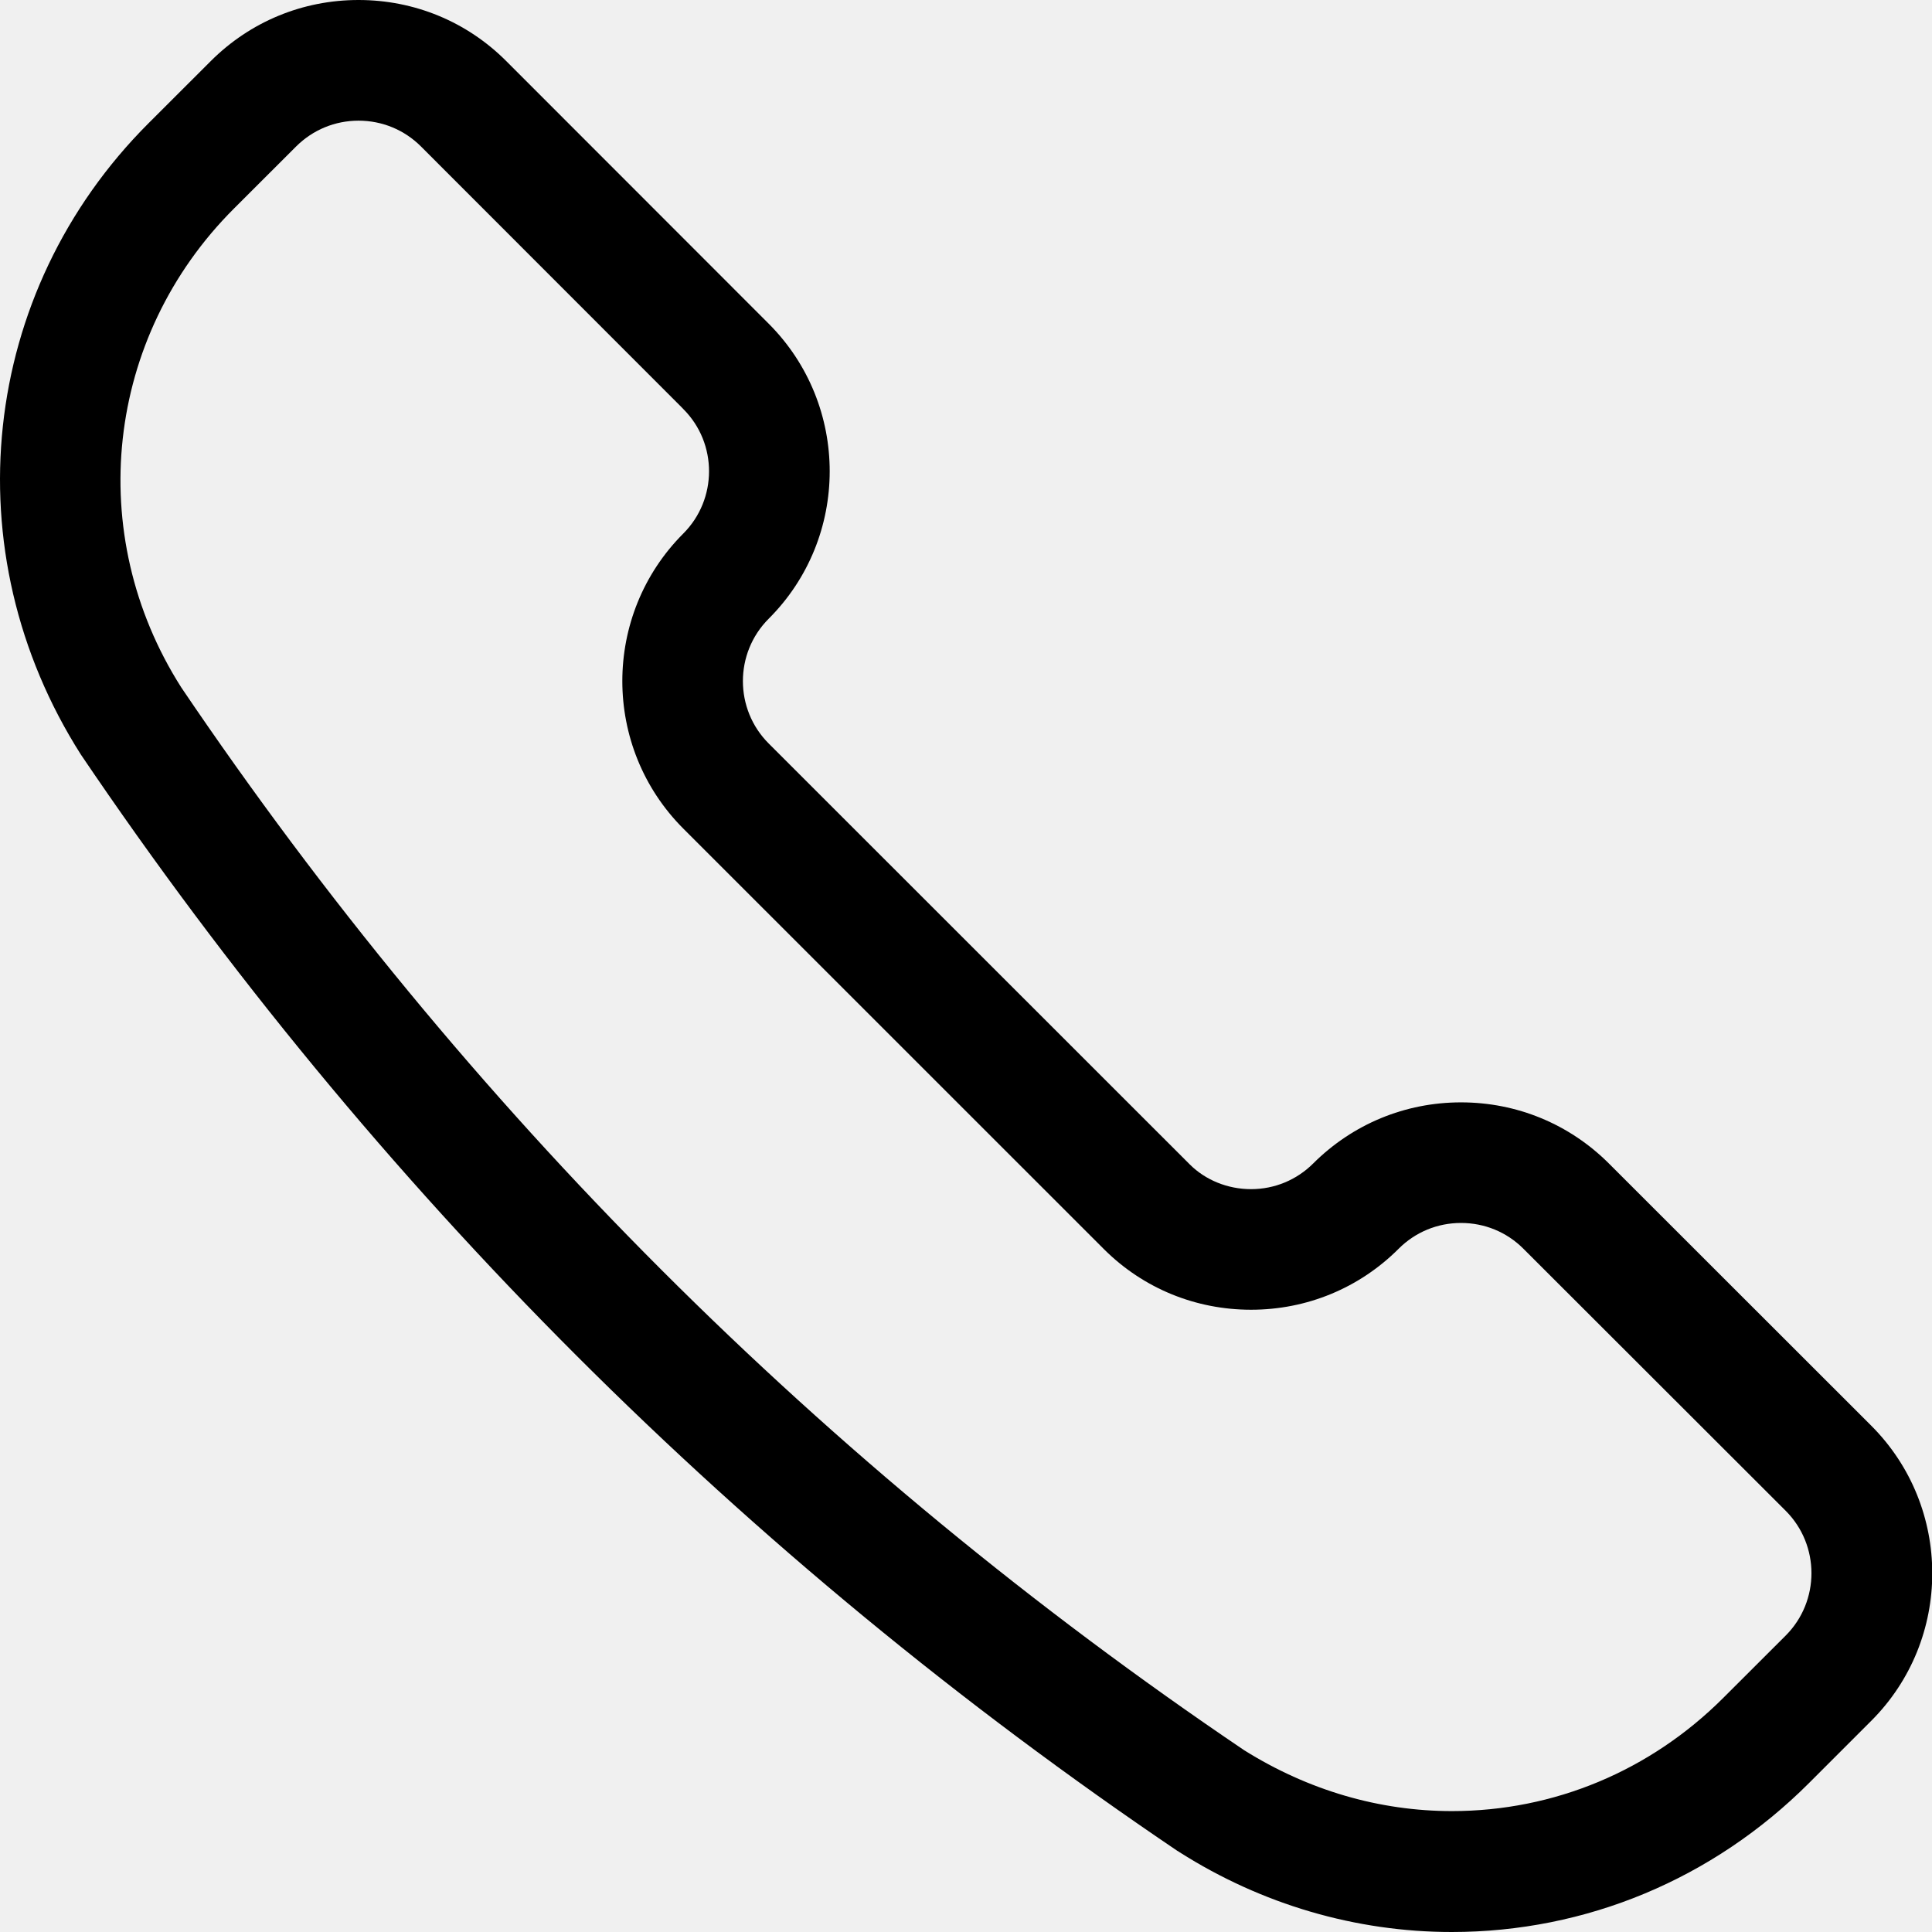
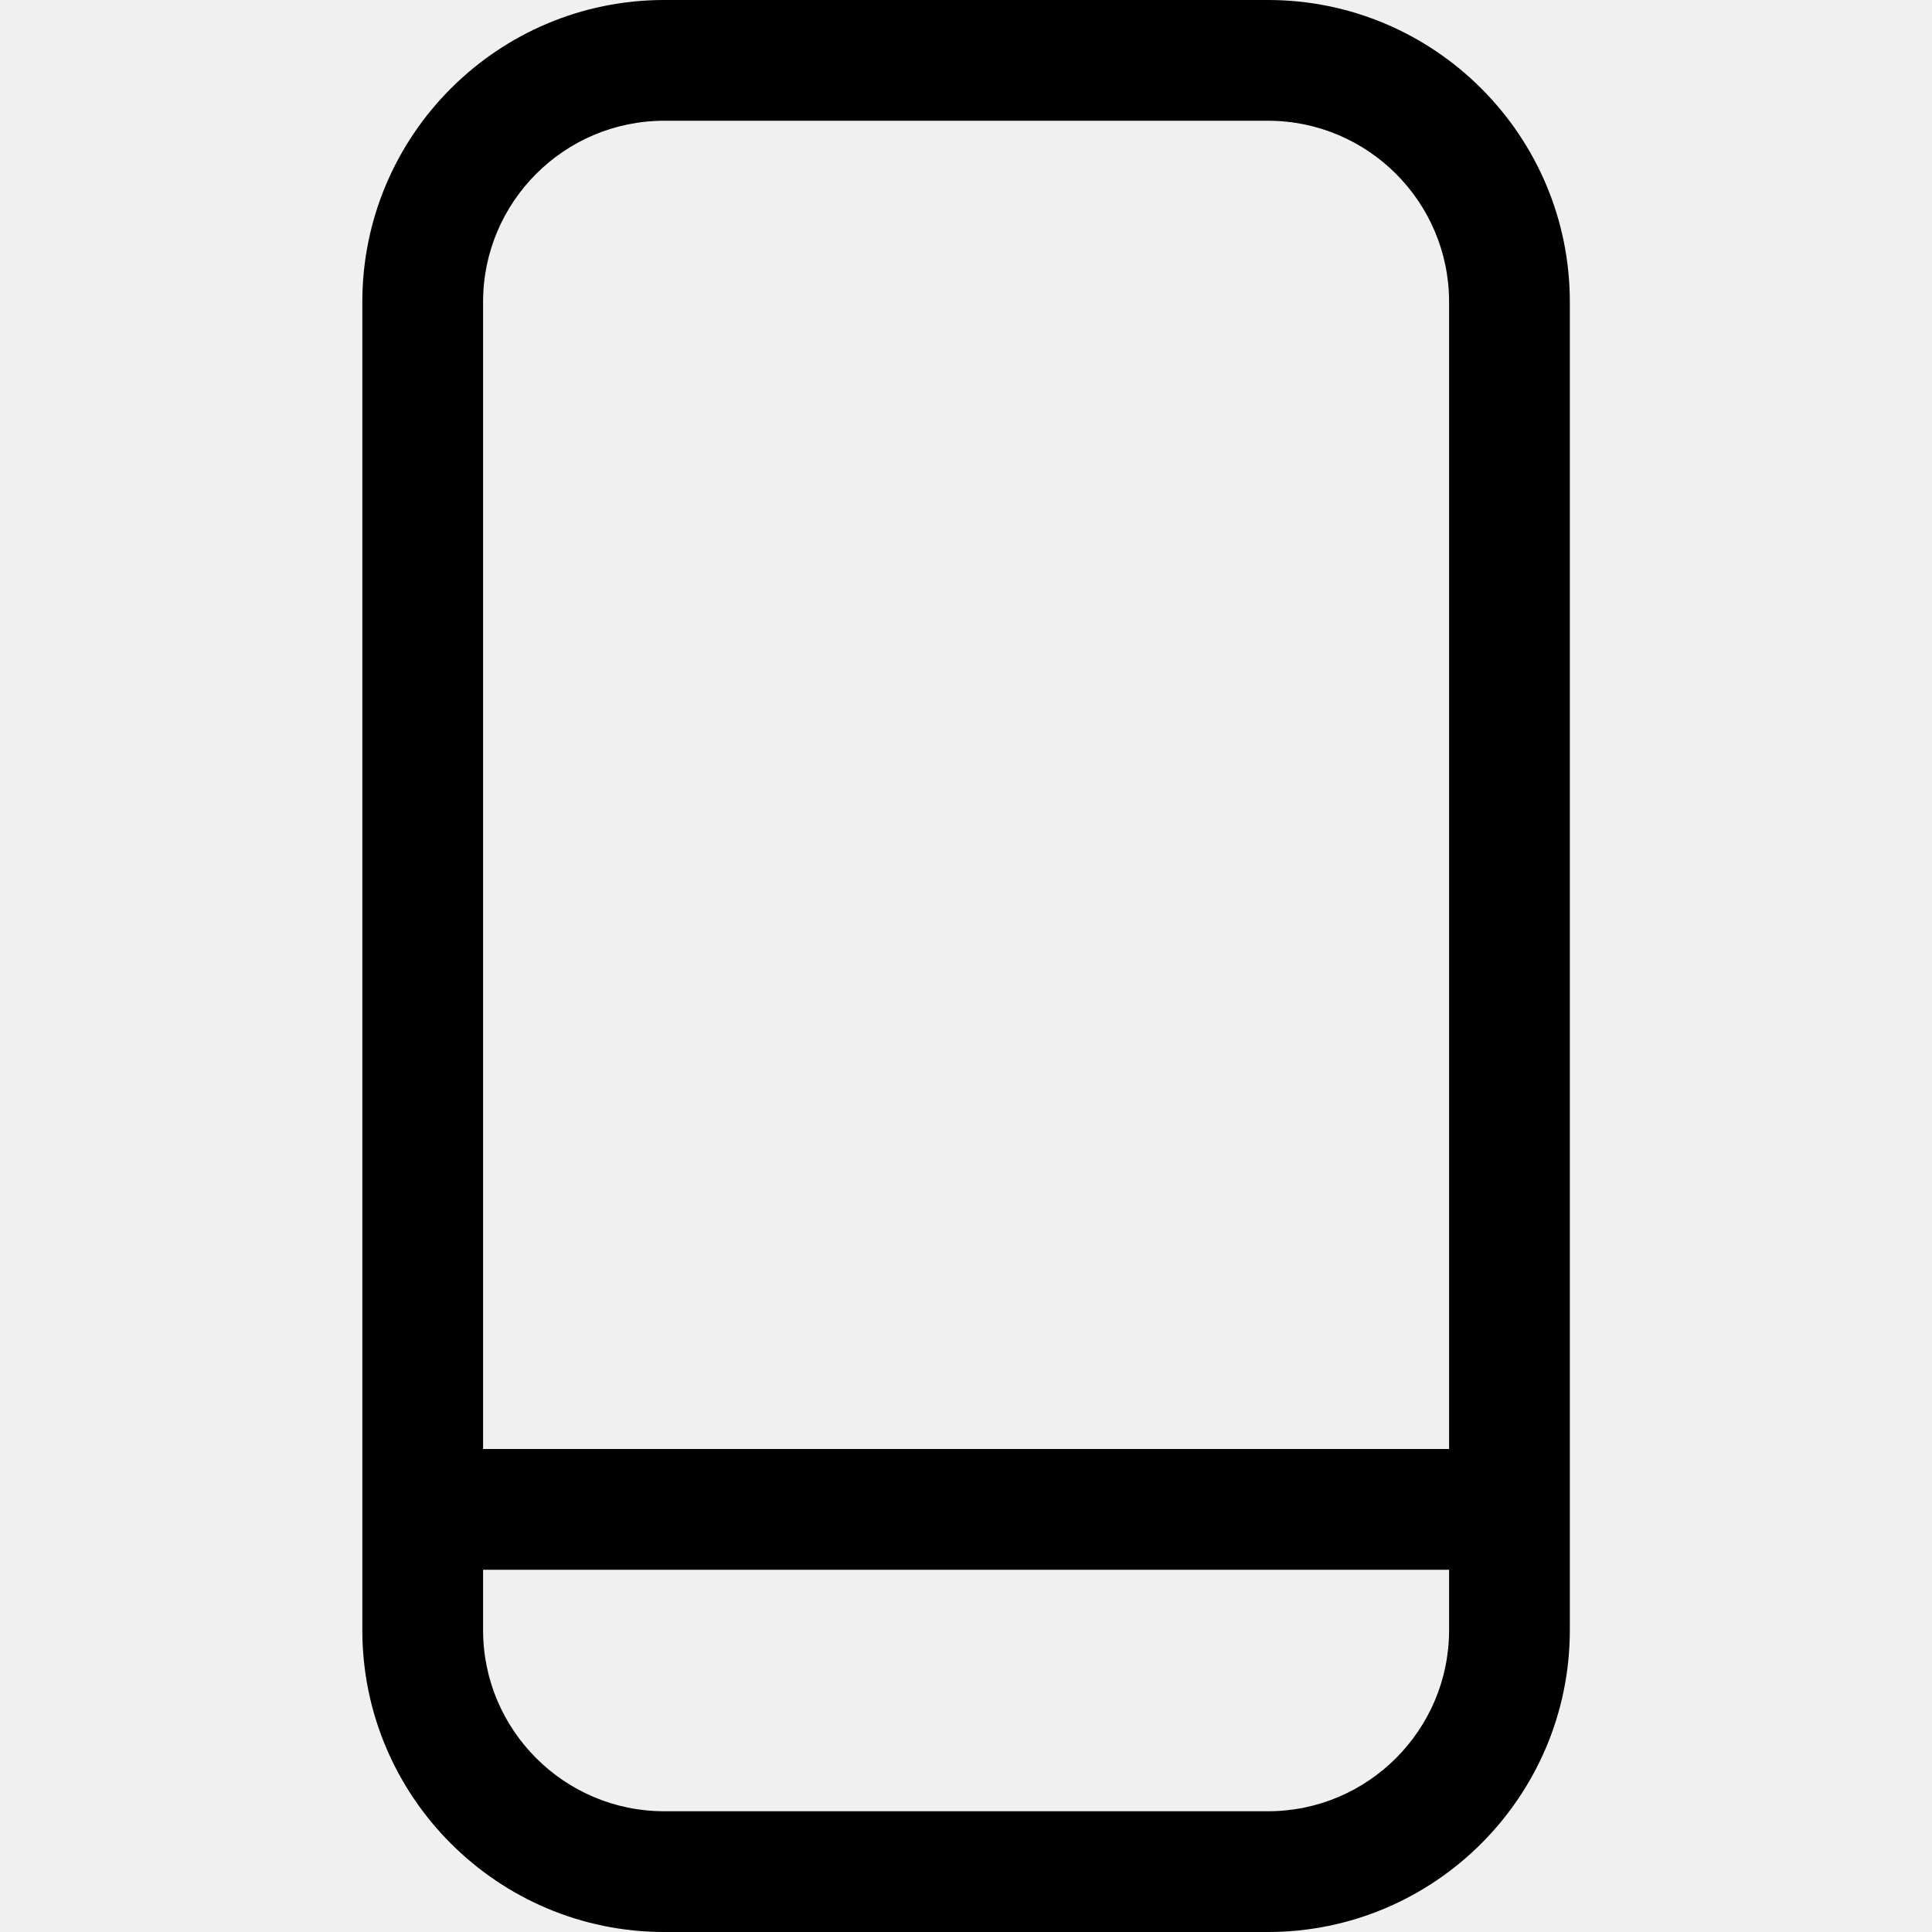
<svg xmlns="http://www.w3.org/2000/svg" width="24" height="24" viewBox="0 0 24 24" fill="none">
-   <g clip-path="url(#clip0)">
-     <path d="M18.035 24C16.842 24 15.673 23.657 14.653 23.009C14.65 23.006 14.627 22.991 14.624 22.991C9.231 19.346 4.649 14.765 1.005 9.374C-0.601 6.851 -0.254 3.629 1.845 1.531L2.619 0.758C3.109 0.269 3.76 0 4.454 0C5.148 0 5.799 0.269 6.288 0.758L9.55 4.022C10.56 5.034 10.559 6.678 9.548 7.687C9.122 8.114 9.122 8.809 9.549 9.236C9.549 9.236 14.777 14.462 14.781 14.466C14.974 14.658 15.249 14.772 15.541 14.772C15.833 14.772 16.108 14.658 16.314 14.452C16.804 13.964 17.455 13.694 18.149 13.694C18.843 13.694 19.494 13.963 19.984 14.451L23.245 17.71C24.256 18.721 24.256 20.367 23.245 21.377L22.471 22.151C21.278 23.343 19.702 24 18.035 24ZM15.454 21.741C16.252 22.241 17.137 22.498 18.037 22.498C19.304 22.498 20.501 21.998 21.409 21.09L22.183 20.317C22.609 19.89 22.609 19.195 22.183 18.768L18.923 15.511C18.717 15.305 18.442 15.192 18.149 15.192C17.856 15.192 17.581 15.306 17.375 15.512C16.886 16.001 16.234 16.27 15.541 16.27C14.852 16.27 14.204 16.005 13.717 15.521L8.489 10.294C7.478 9.283 7.478 7.638 8.489 6.627C8.913 6.202 8.915 5.509 8.49 5.083C8.485 5.078 8.468 5.06 8.463 5.055L5.227 1.817C5.021 1.612 4.746 1.499 4.454 1.499C4.161 1.499 3.886 1.613 3.679 1.819L2.905 2.592C1.308 4.188 1.039 6.635 2.252 8.54C5.782 13.763 10.225 18.207 15.454 21.741Z" fill="black" />
-   </g>
-   <defs>
-     <clipPath id="clip0">
-       <path d="M0 0H24V24H0V0Z" fill="white" />
-     </clipPath>
-   </defs>
+   <path d="M8.251 24C6.183 24 4.501 22.318 4.501 20.25V3.75C4.501 1.682 6.183 0 8.251 0H15.751C17.819 0 19.501 1.682 19.501 3.75V20.25C19.501 22.318 17.819 24 15.751 24H8.251ZM6.001 20.25C6.001 21.491 7.01 22.5 8.251 22.5H15.751C16.992 22.5 18.001 21.491 18.001 20.25V19.5H6.001V20.25ZM18.001 18V3.75C18.001 2.509 16.992 1.5 15.751 1.5H8.251C7.01 1.5 6.001 2.509 6.001 3.75V18H18.001Z" fill="black" />
</svg>
